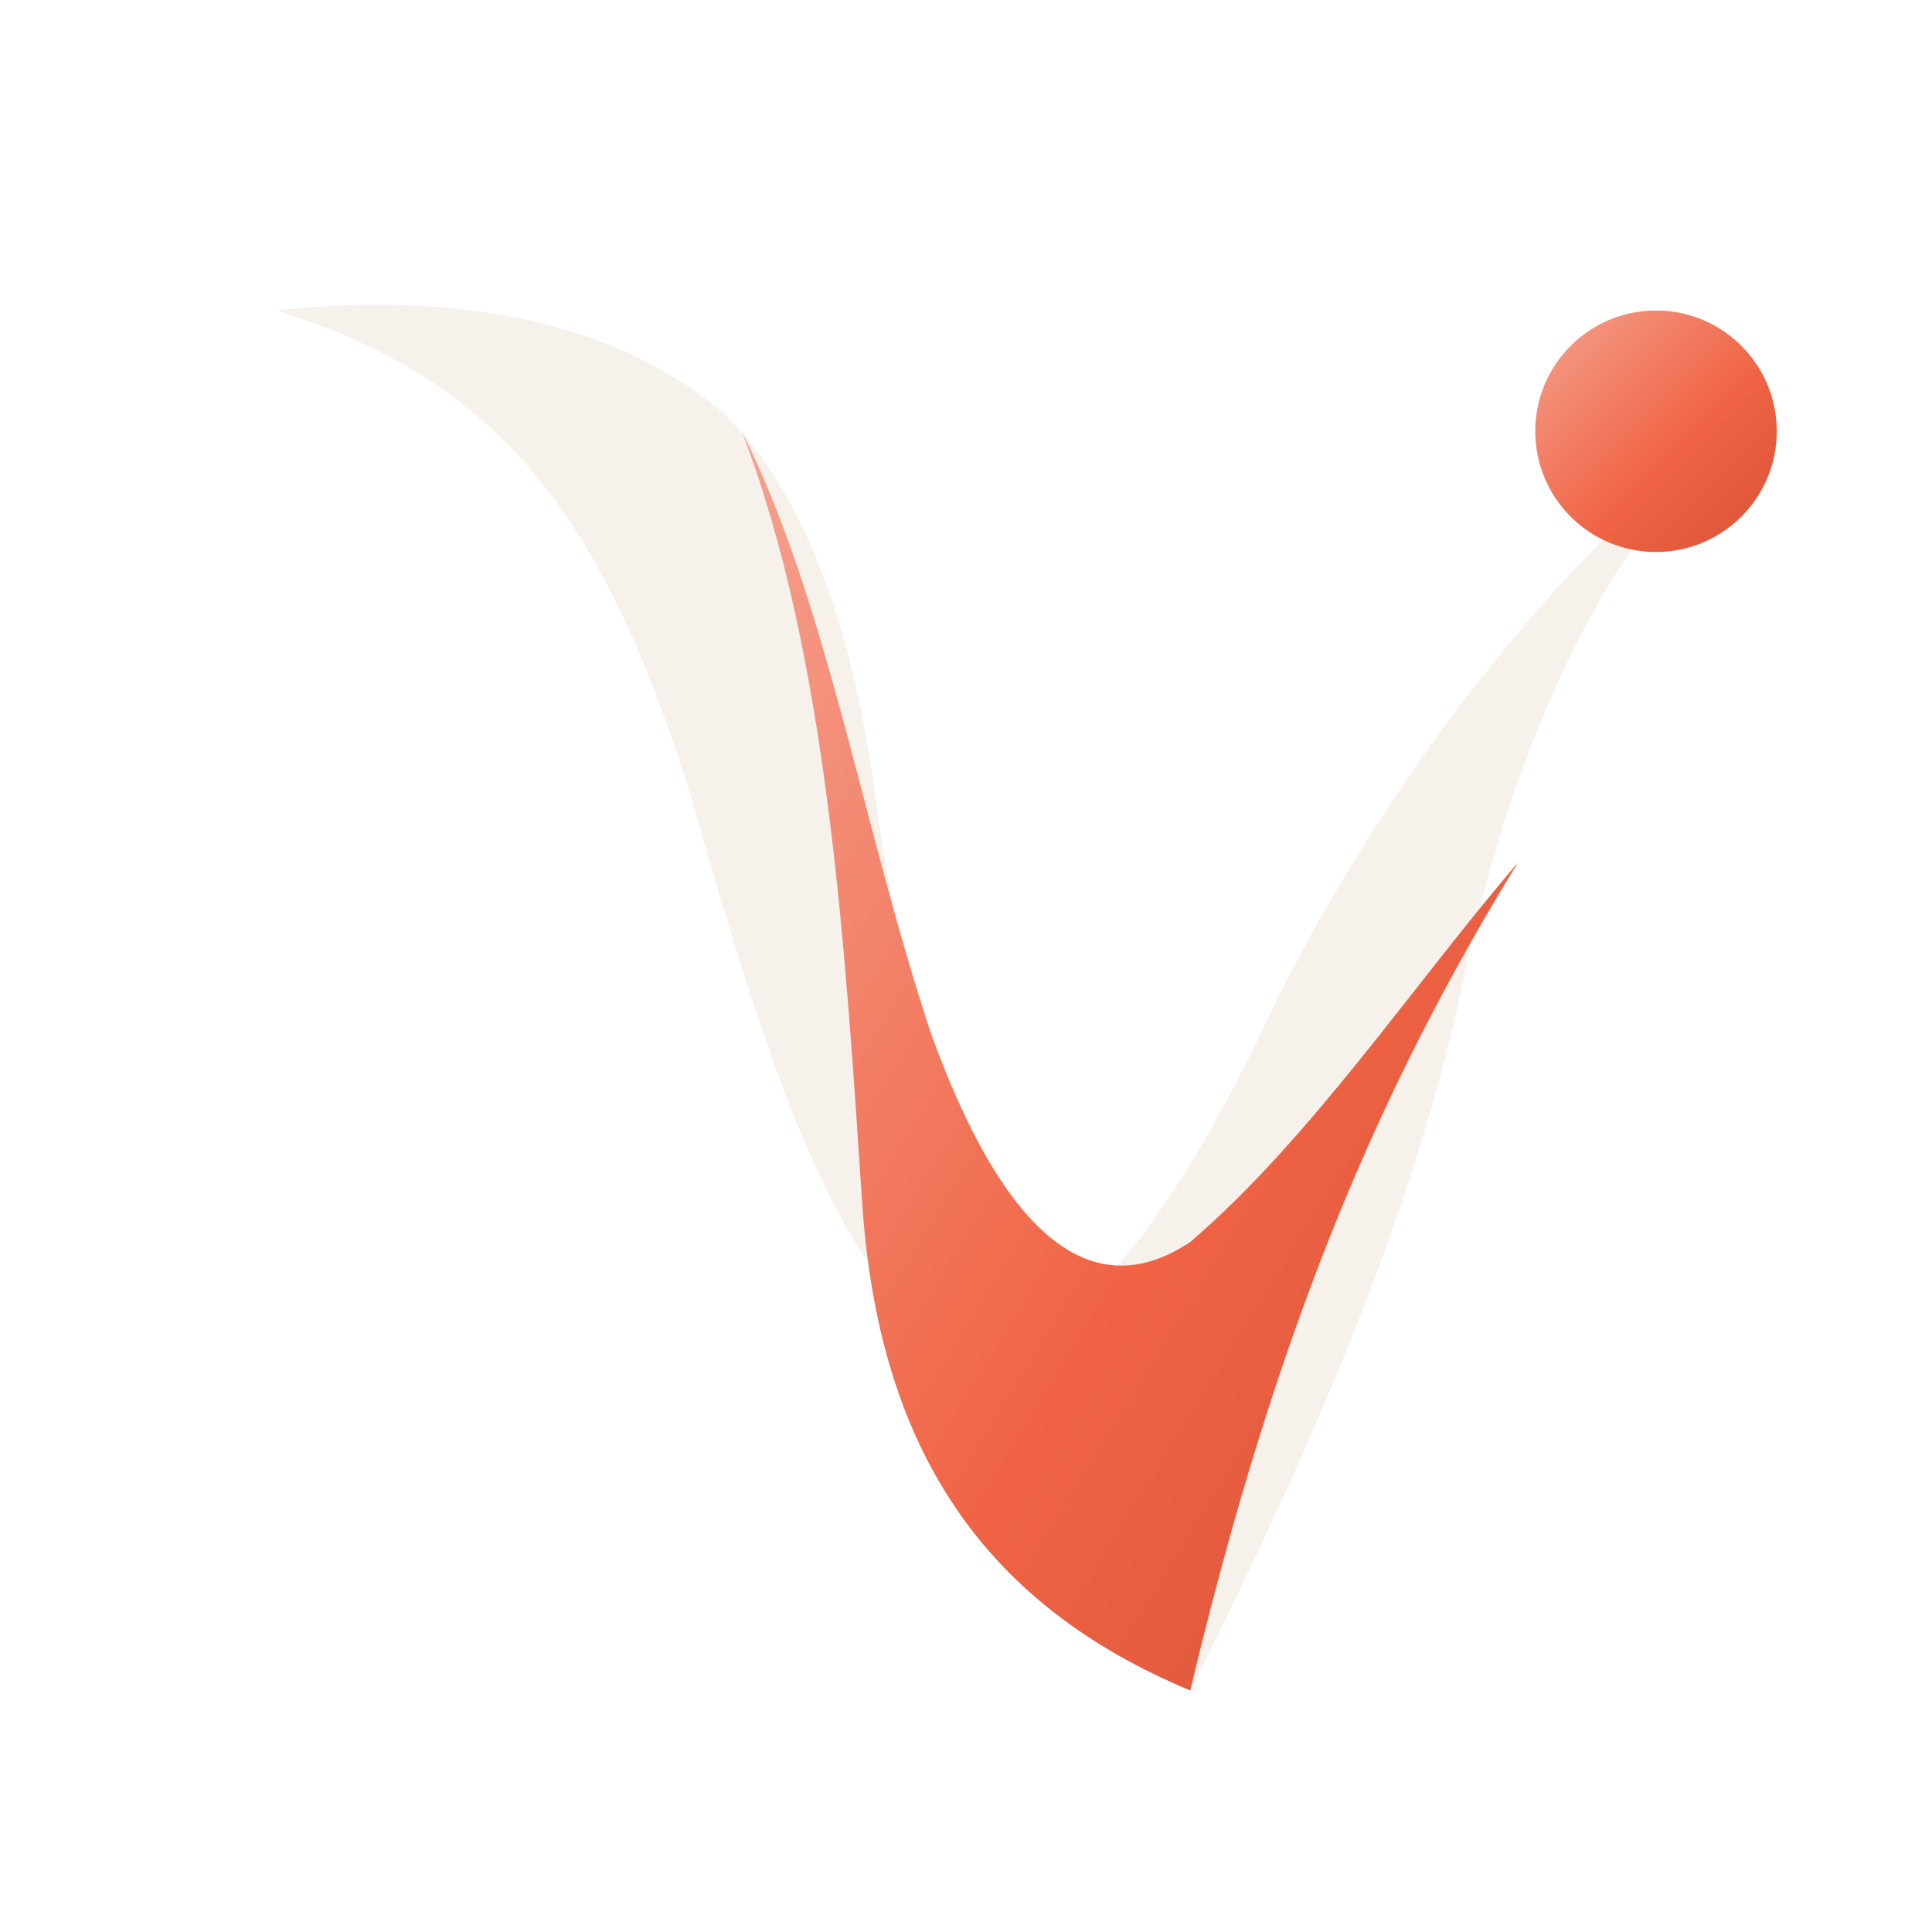
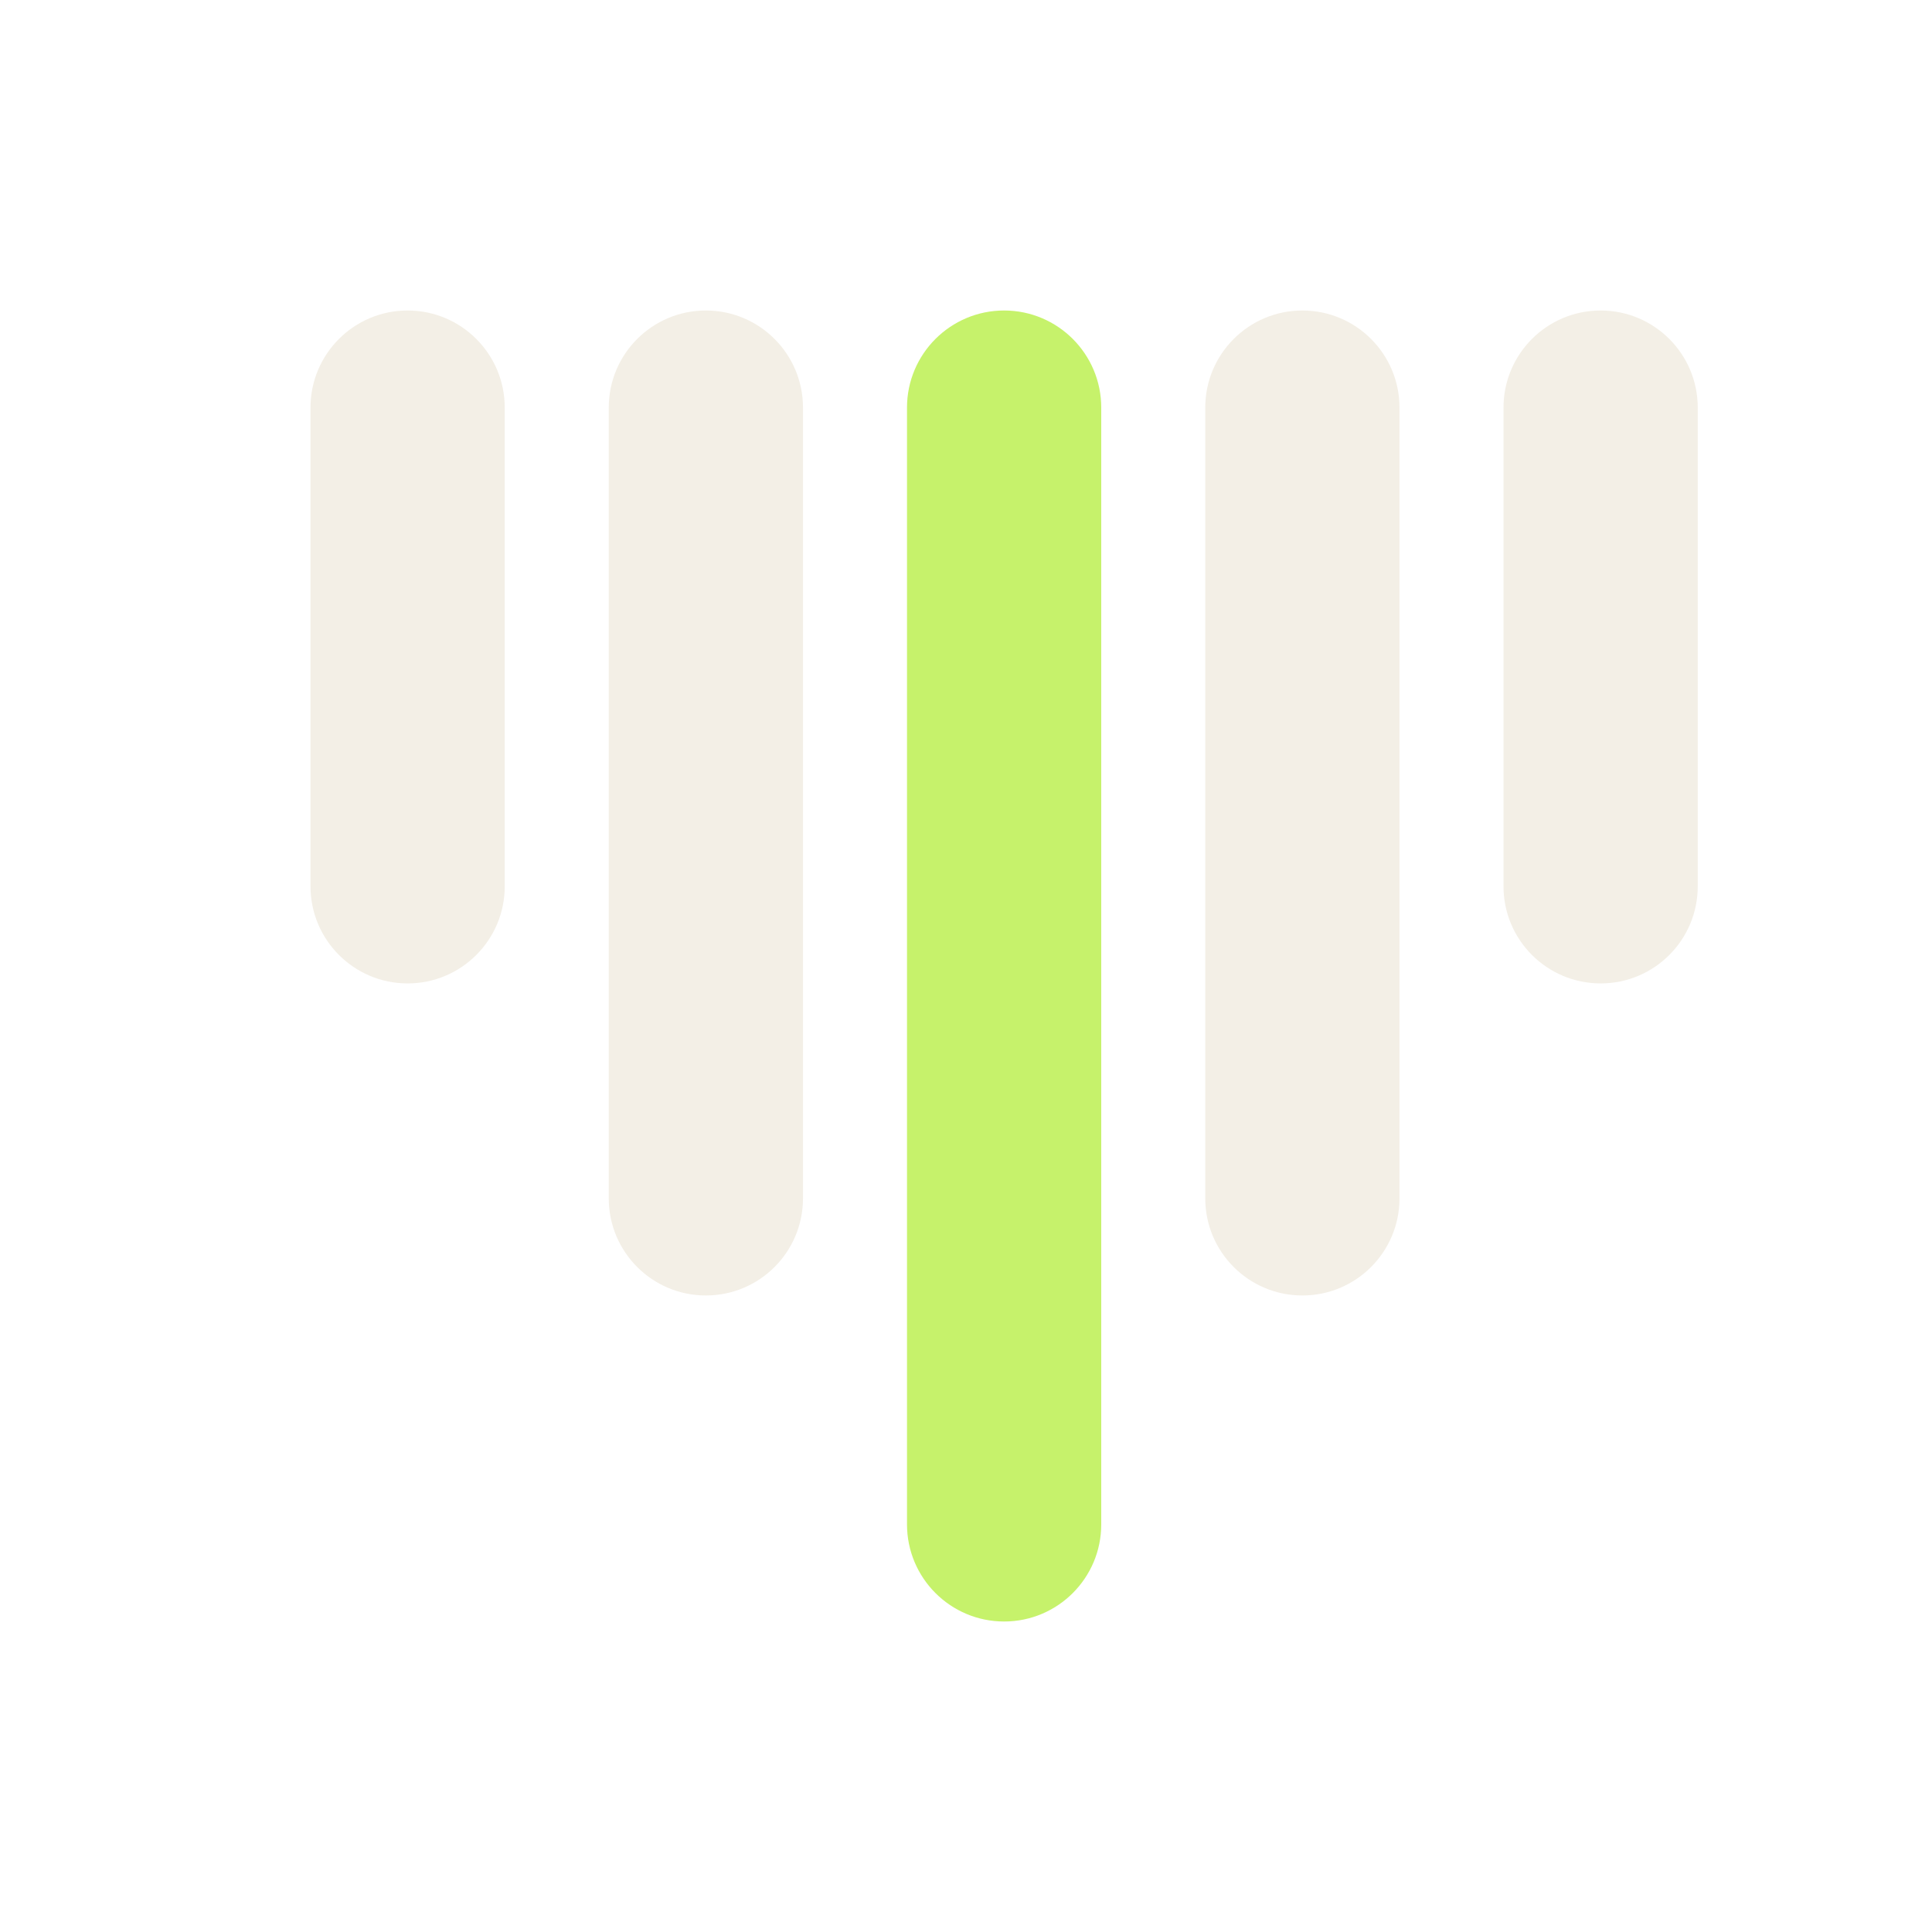
- <svg xmlns="http://www.w3.org/2000/svg" width="112" height="112" viewBox="0 0 112 112" role="img" aria-labelledby="title desc">
-   <defs>
-     <linearGradient id="coral" x1="0" y1="0" x2="1" y2="1">
-       <stop offset="0" stop-color="#F5A28F" />
-       <stop offset=".58" stop-color="#F06445" />
-       <stop offset="1" stop-color="#D95135" />
-     </linearGradient>
-   </defs>
-   <path d="M16 18 C25 17 35 18 42 24 C48 30 50 40 51 48 L56 78 C58 89 63 95 69 98 C75 86 82 71 85 56 C88 42 94 29 104 22 C92 30 81 44 74 58 C67 73 60 81 54 77 C48 73 44 60 40 46 C35 30 29 22 16 18 Z" fill="#F6F2EB" />
-   <path d="M43 25 C48 35 50 48 54 60 C58 71 63 76 69 72 C76 66 82 57 88 50 C80 63 74 77 69 98 C57 93 51 84 50 70 C49 55 48 38 43 25 Z" fill="url(#coral)" />
-   <circle cx="96" cy="25" r="7" fill="url(#coral)" />
+ <svg xmlns="http://www.w3.org/2000/svg" width="112" height="112" viewBox="0 0 112 112" role="img" aria-label="Vocorix">
+   <rect x="18.00" y="18.00" width="11.26" height="39.01" rx="5.63" fill="#F3EFE6" />
+   <rect x="35.29" y="18.00" width="11.26" height="57.10" rx="5.63" fill="#F3EFE6" />
+   <rect x="52.58" y="18.00" width="11.26" height="76.00" rx="5.63" fill="#C6F26B" />
+   <rect x="69.87" y="18.00" width="11.26" height="57.10" rx="5.63" fill="#F3EFE6" />
+   <rect x="87.16" y="18.00" width="11.26" height="39.01" rx="5.63" fill="#F3EFE6" />
</svg>
